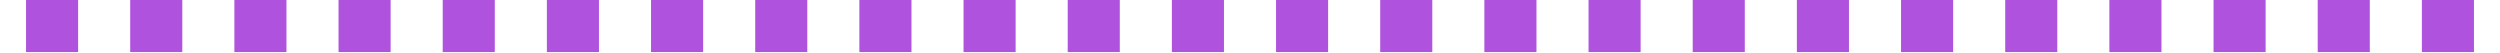
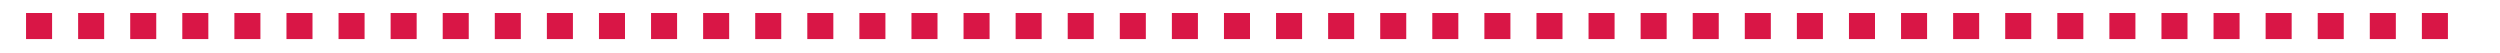
<svg xmlns="http://www.w3.org/2000/svg" width="96" height="2" viewBox="0 0 96 2">
  <g>
    <g>
-       <path fill="none" stroke="#af52de" stroke-dasharray="2 2" stroke-linejoin="round" stroke-miterlimit="20" stroke-width="2" d="M1 1h94" />
+       <path fill="none" stroke="#d91646" stroke-dasharray="1 1" stroke-linejoin="round" stroke-miterlimit="20" d="M1 1h94" />
    </g>
  </g>
</svg>
